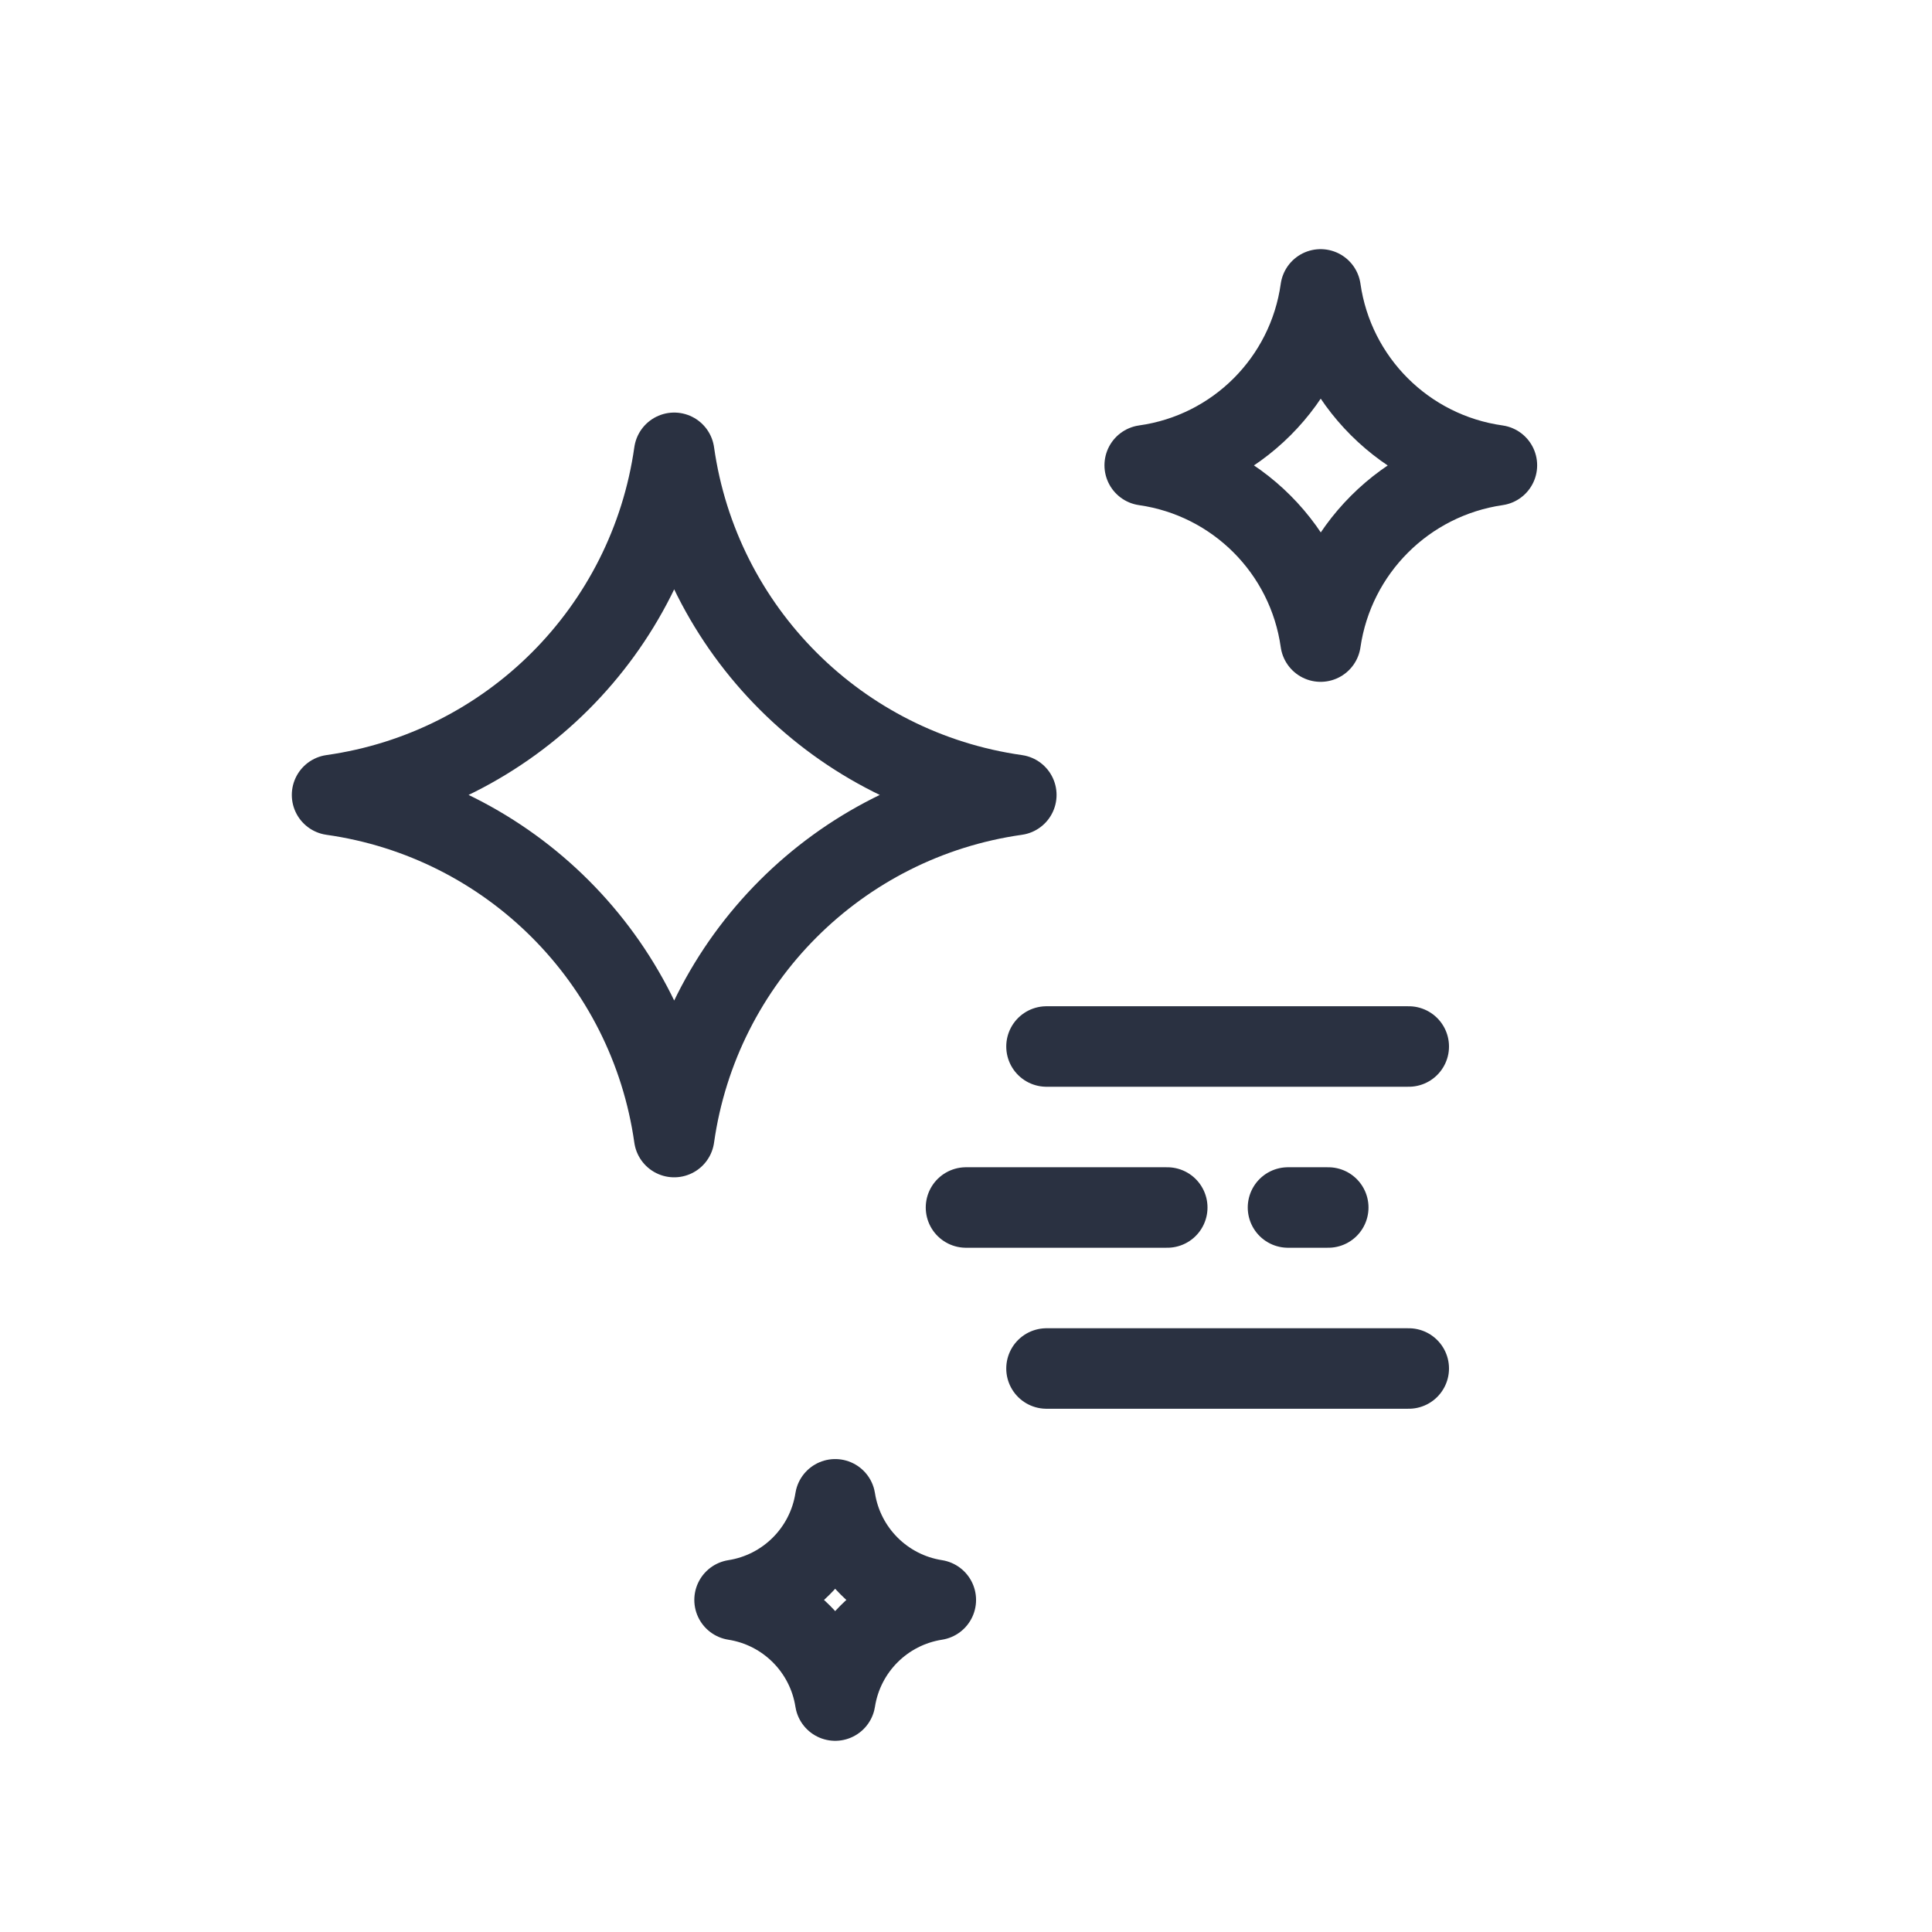
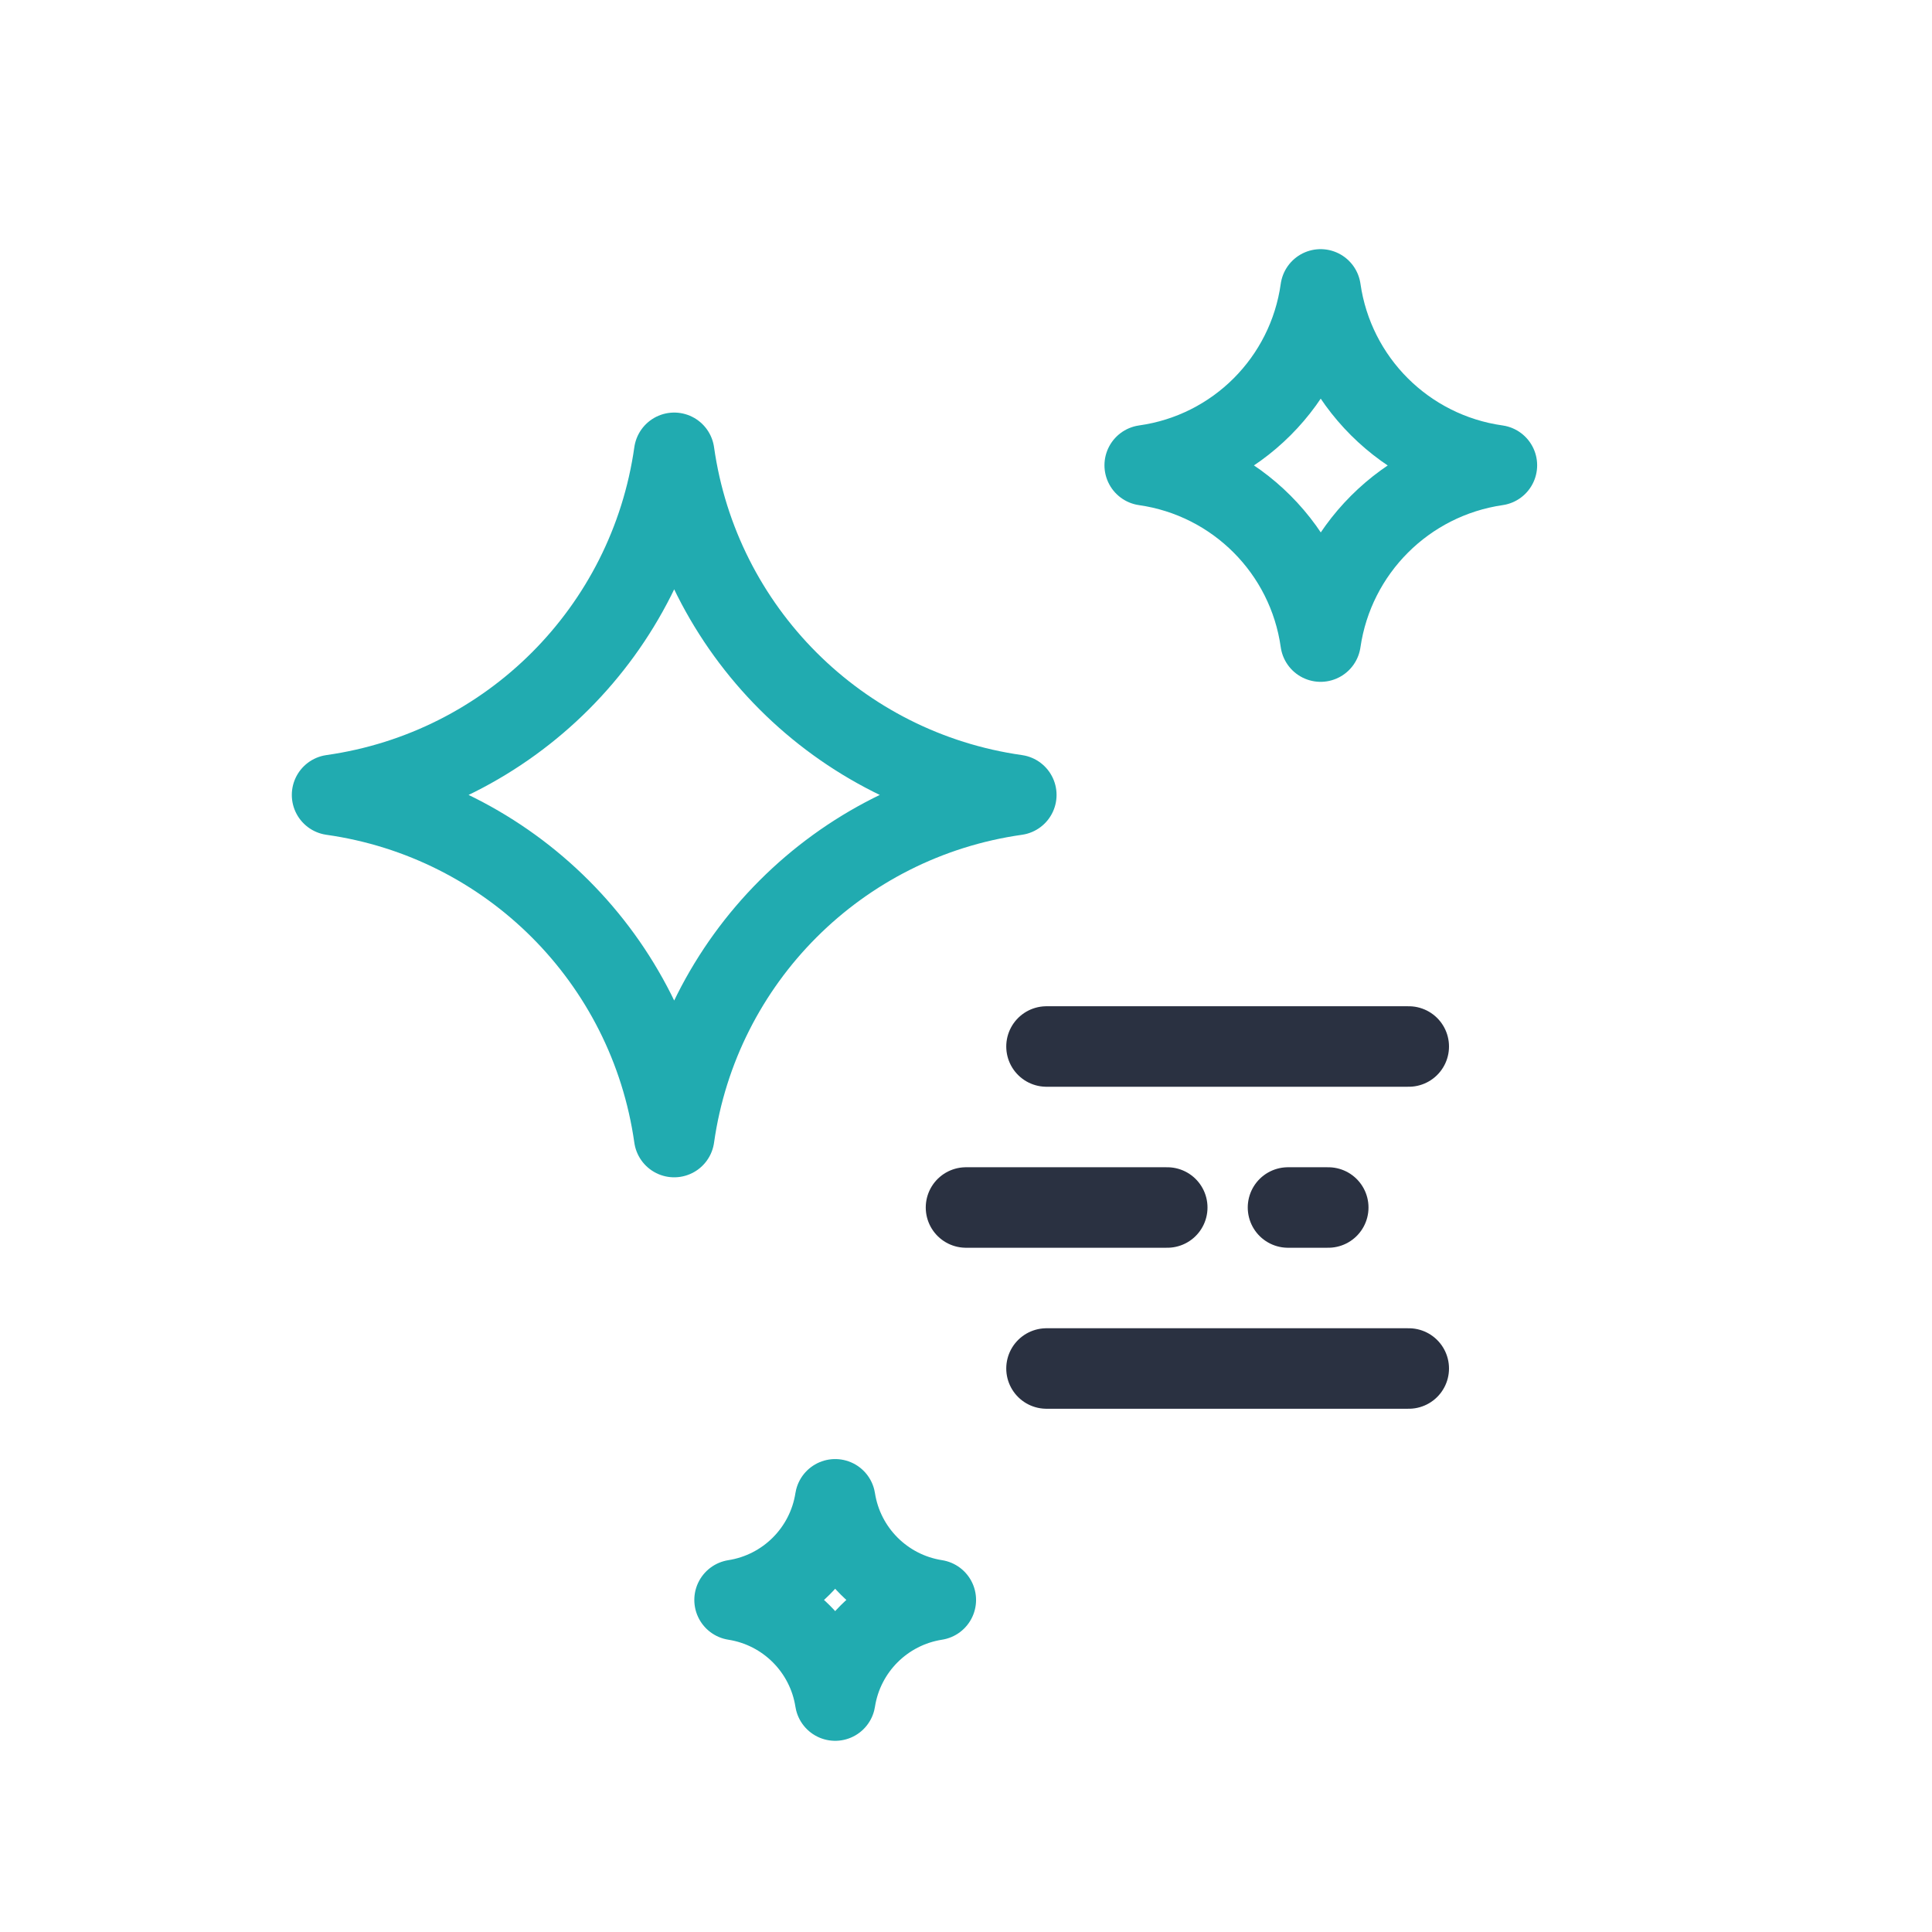
<svg xmlns="http://www.w3.org/2000/svg" id="Layer_1" data-name="Layer 1" viewBox="0 0 48 48">
  <defs>
-     <style>.cls-1{fill:none;stroke:#2a3141;stroke-linecap:round;stroke-linejoin:round;stroke-width:2px;}</style>
+     <style>.cls-1,.cls-2{fill:none;stroke-linecap:round;stroke-linejoin:round;stroke-width:2px;}.cls-1{stroke:#21abb0;}.cls-2{stroke:#2a3141;}</style>
  </defs>
  <path class="cls-1" d="M16.75,28.25h0a10,10,0,0,0-8.5-8.5h0a10,10,0,0,0,8.5-8.5h0a10,10,0,0,0,8.5,8.5h0a10,10,0,0,0-8.5,8.5Z" />
  <path class="cls-1" d="M32.81,15.94h0a5.15,5.15,0,0,0-4.37-4.38h0a5.13,5.13,0,0,0,4.37-4.37h0a5.15,5.15,0,0,0,4.38,4.37h0a5.18,5.18,0,0,0-4.38,4.38Z" />
  <path class="cls-1" d="M20.75,42.25h0a3,3,0,0,0-2.5-2.5h0a3,3,0,0,0,2.5-2.5h0a3,3,0,0,0,2.5,2.5h0a3,3,0,0,0-2.5,2.5Z" />
-   <line class="cls-1" x1="26" y1="26" x2="35" y2="26" />
-   <line class="cls-1" x1="24" y1="30" x2="29" y2="30" />
-   <line class="cls-1" x1="32" y1="30" x2="33" y2="30" />
-   <line class="cls-1" x1="26" y1="34" x2="35" y2="34" />
+   <line class="cls-2" x1="26" y1="26" x2="35" y2="26" />
+   <line class="cls-2" x1="24" y1="30" x2="29" y2="30" />
+   <line class="cls-2" x1="32" y1="30" x2="33" y2="30" />
+   <line class="cls-2" x1="26" y1="34" x2="35" y2="34" />
</svg>
